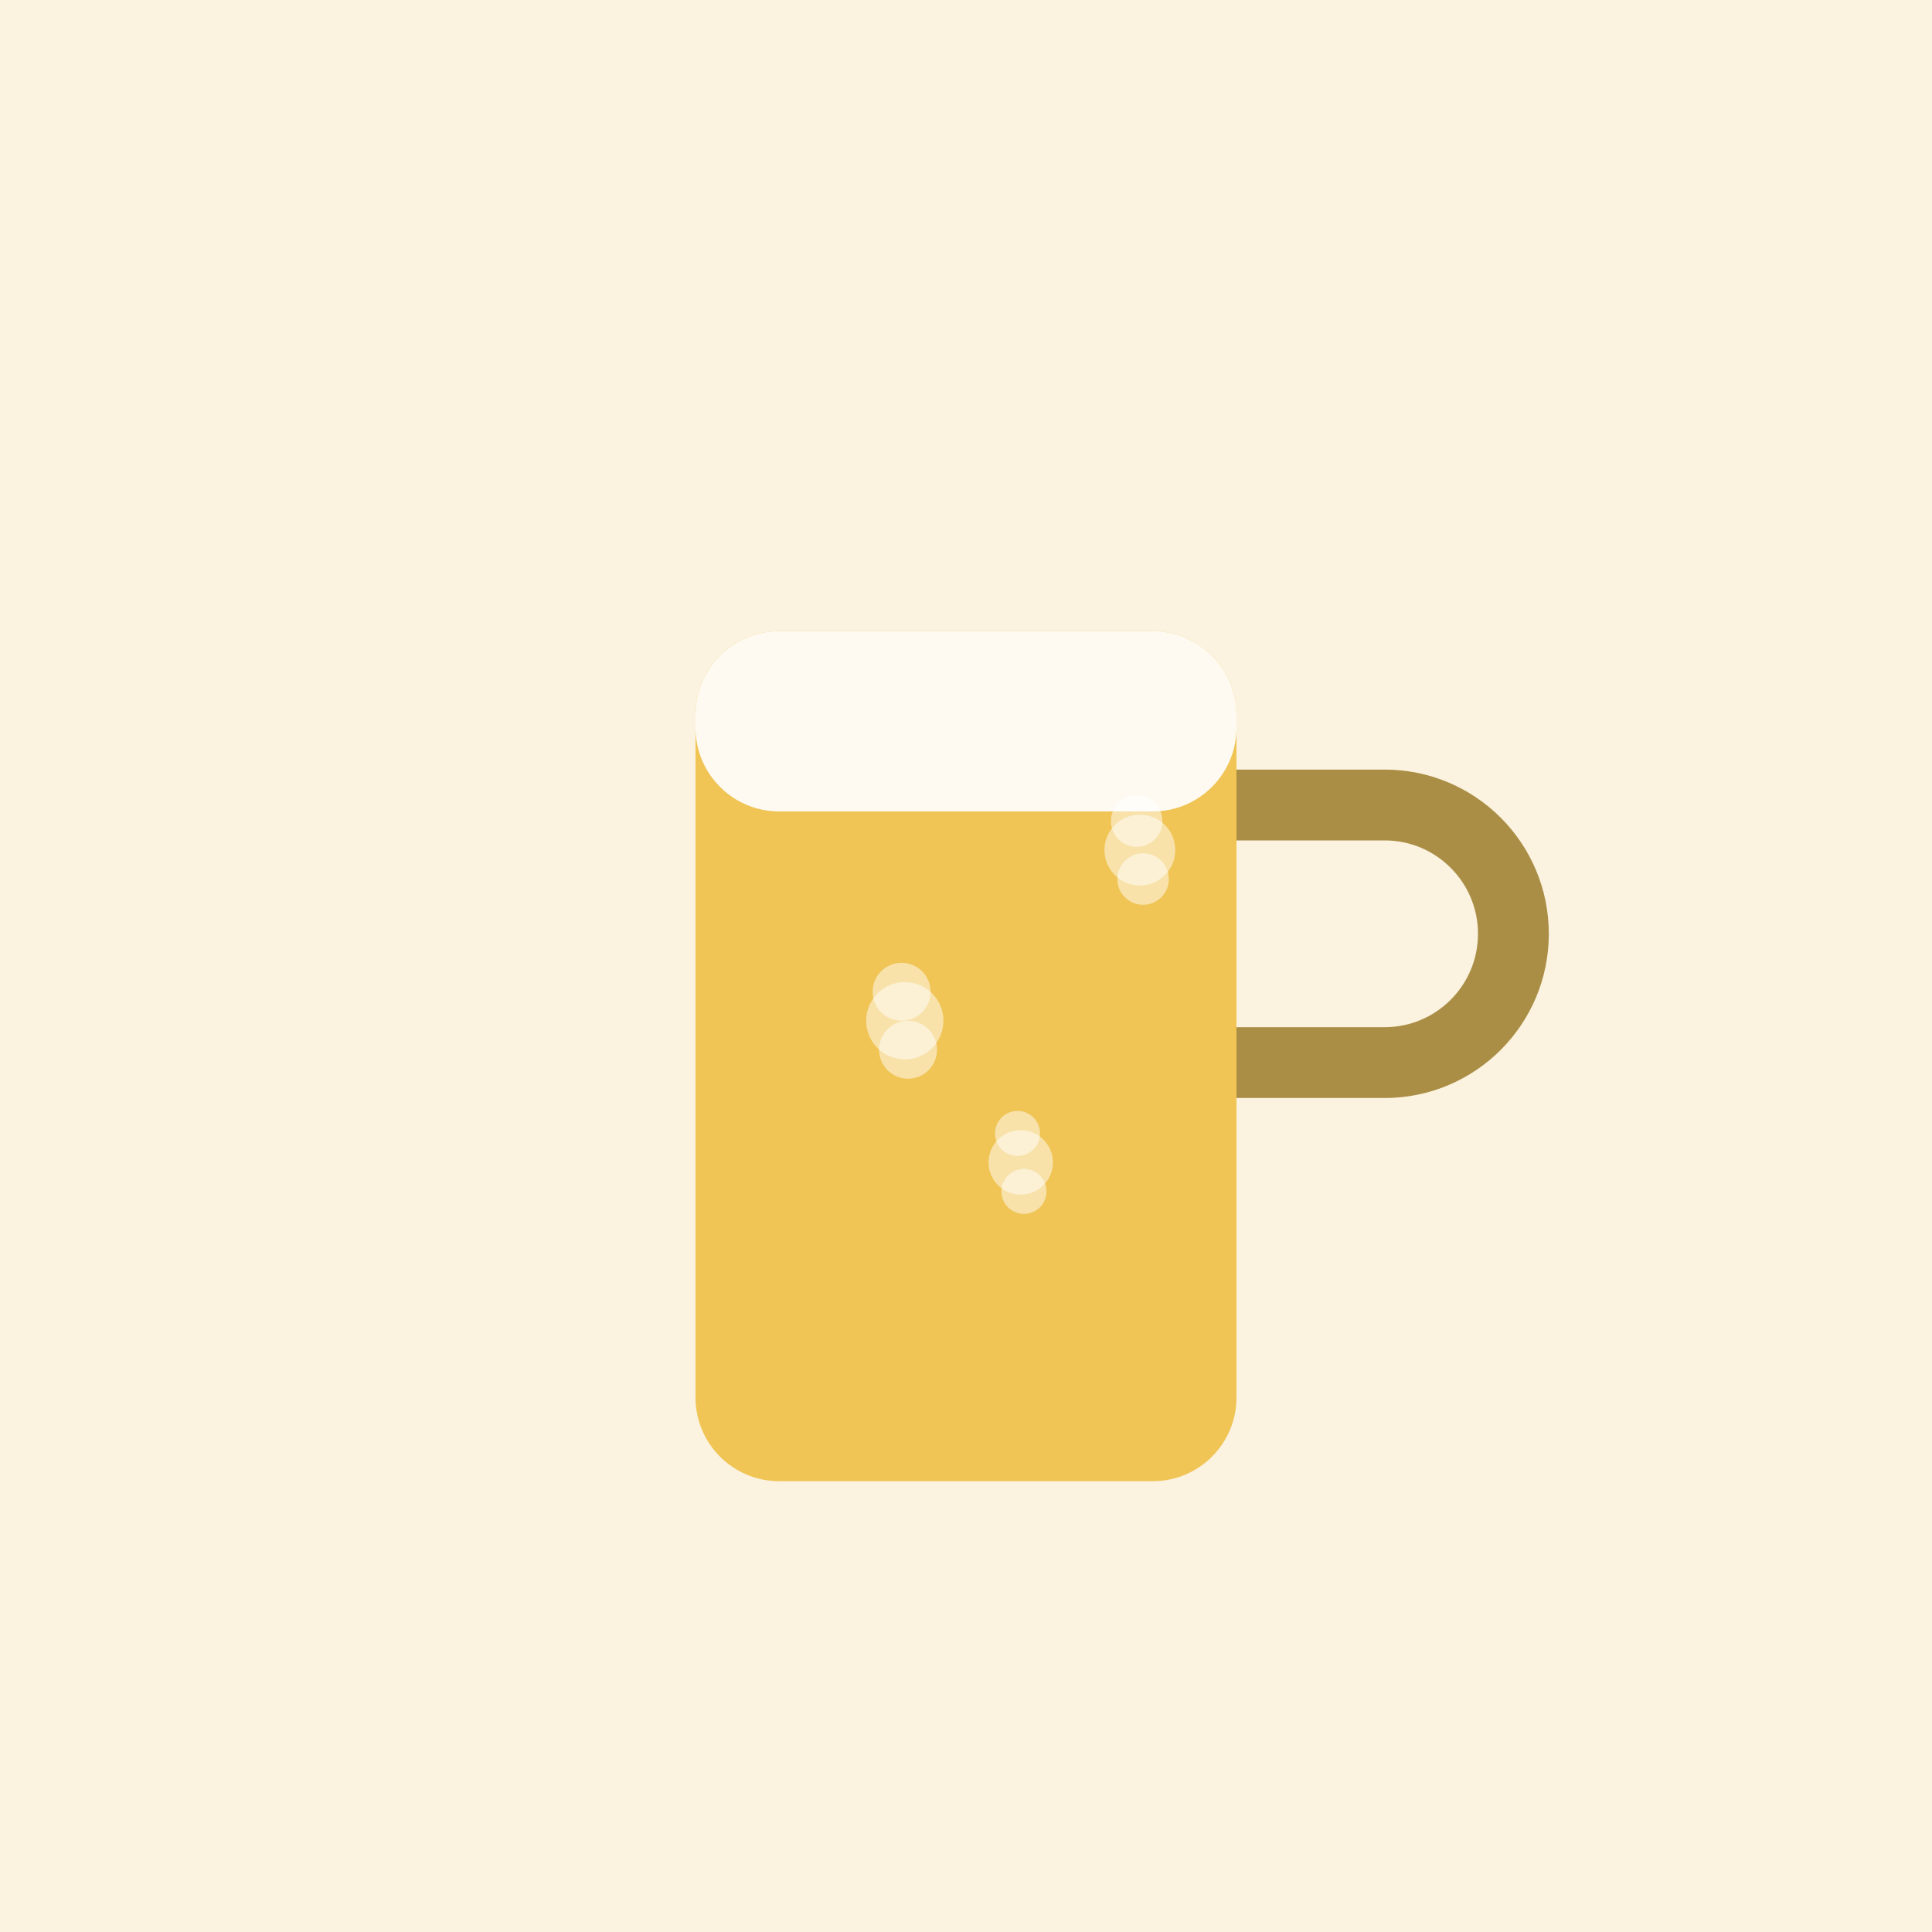
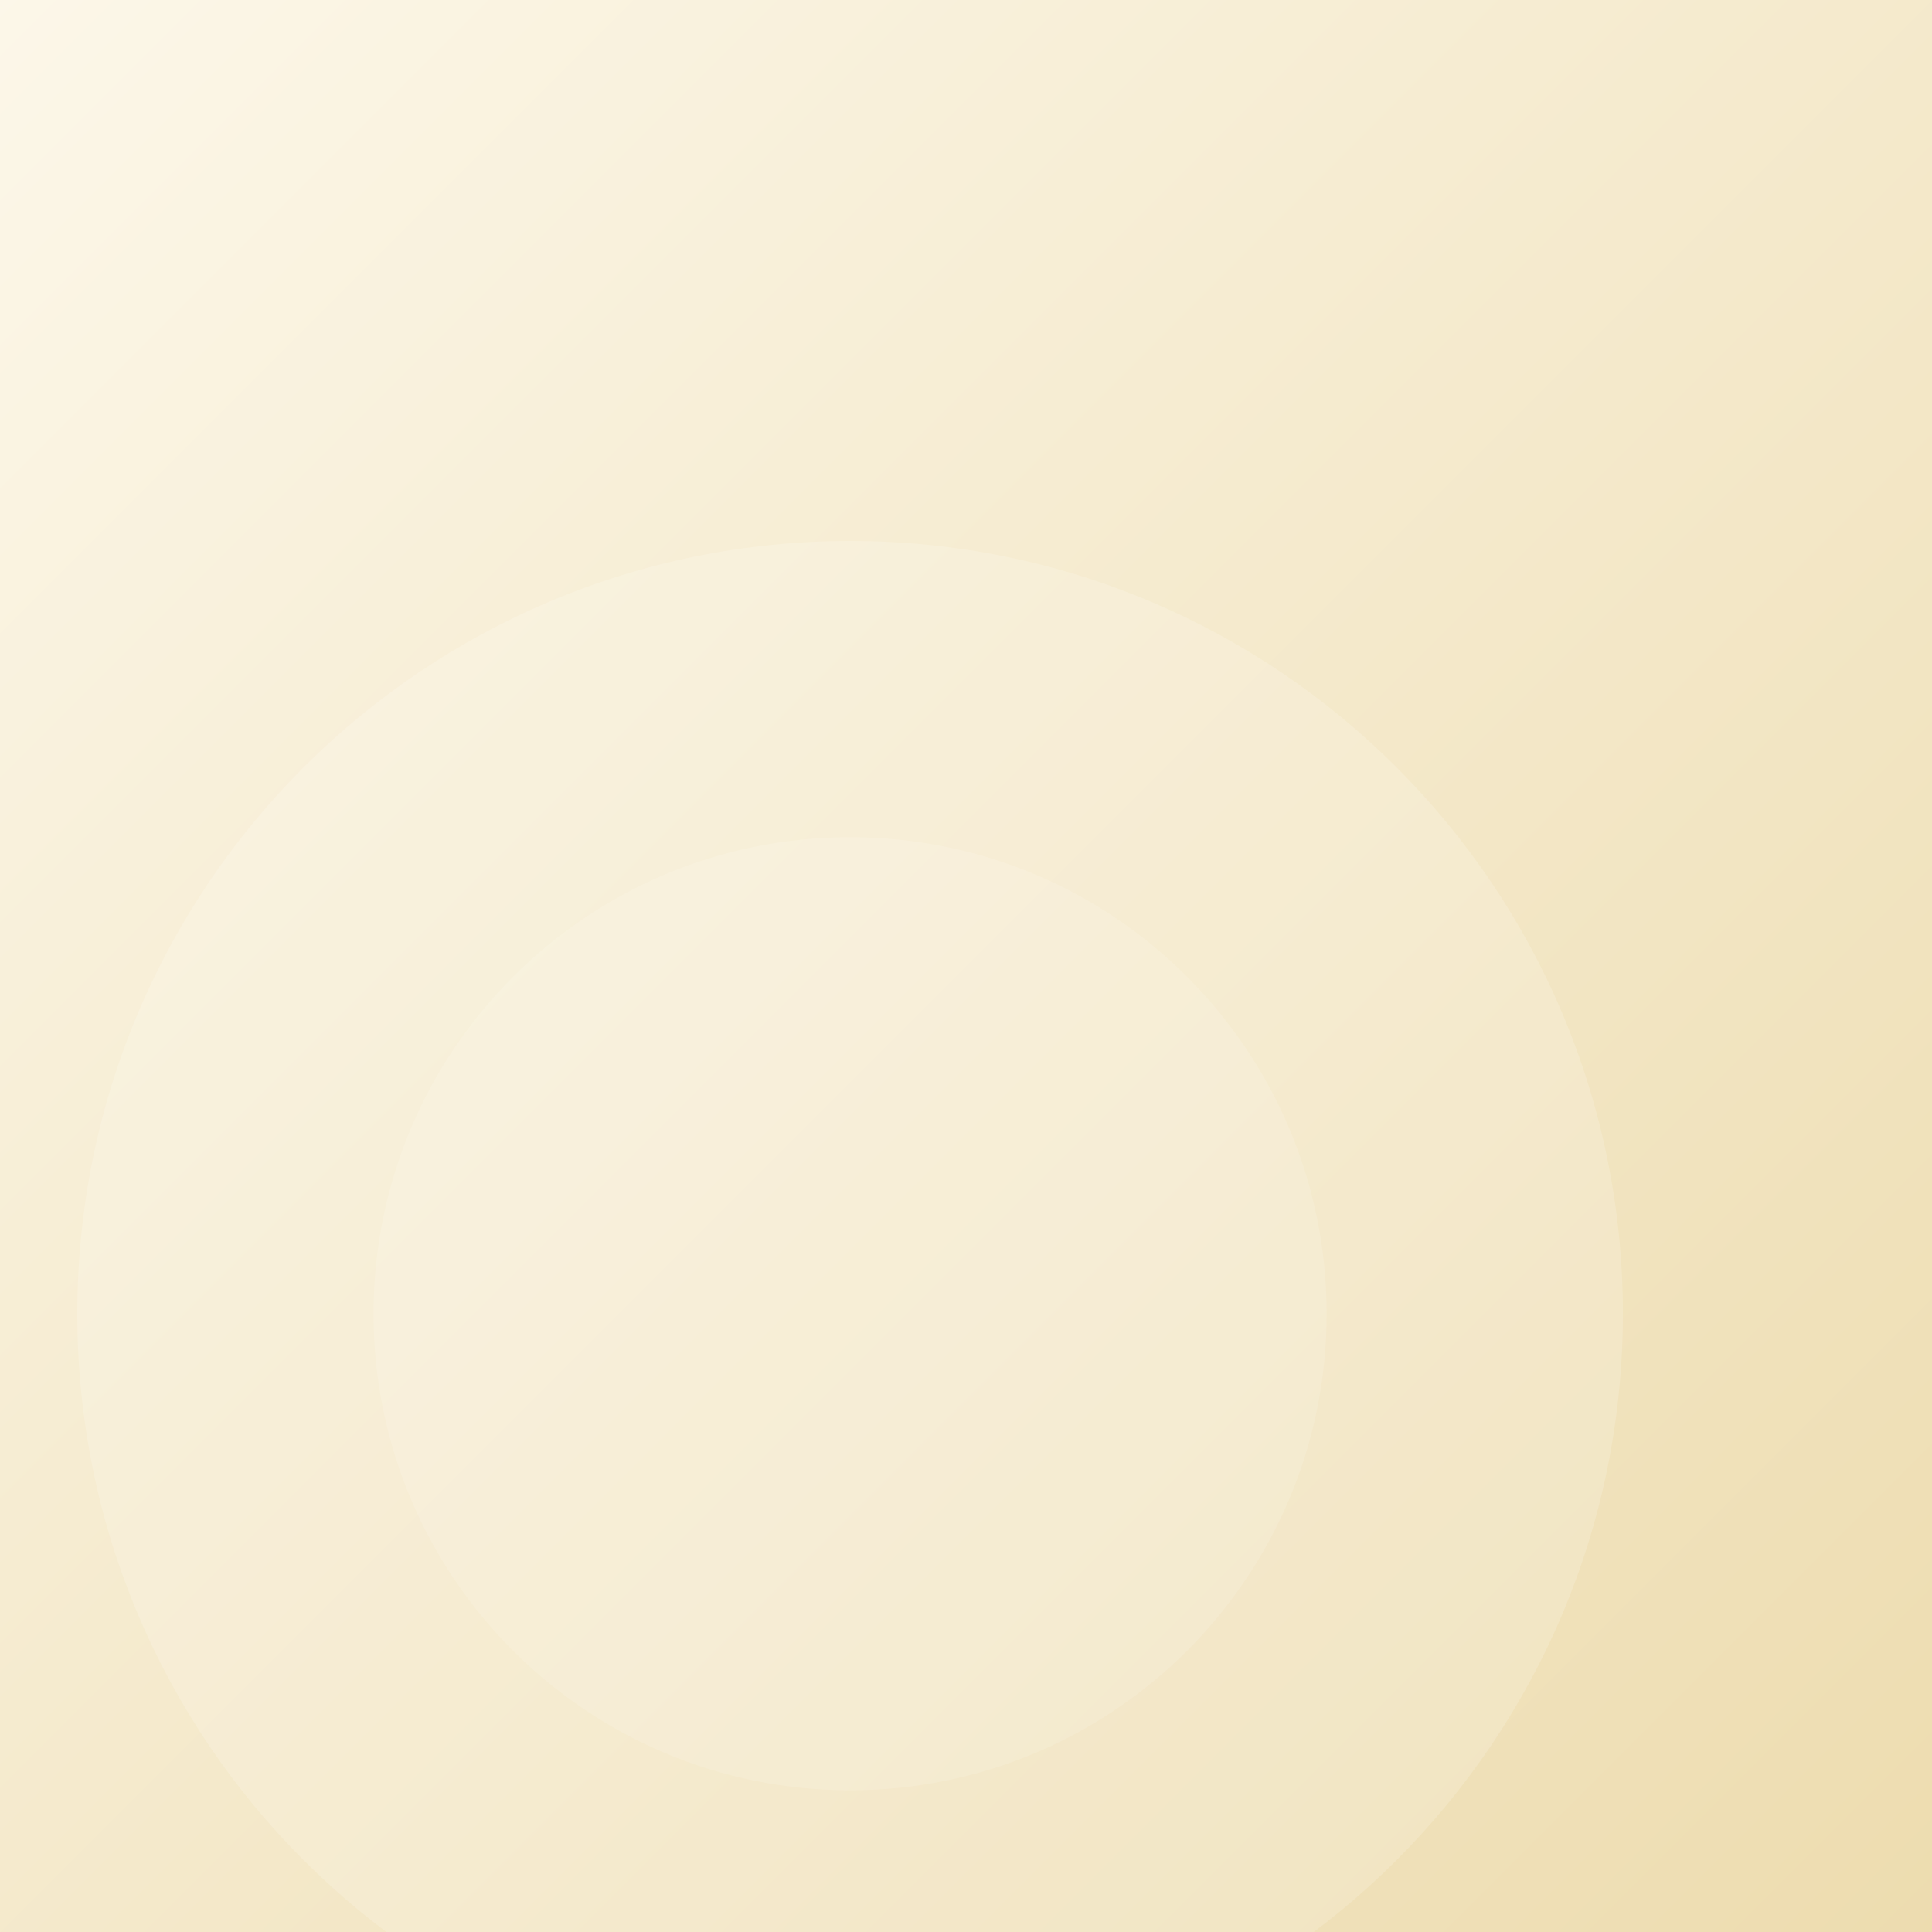
<svg xmlns="http://www.w3.org/2000/svg" viewBox="0 0 600 600" width="600" height="600">
-   <rect width="600" height="600" fill="#FBF3DF" />
-   <rect x="216" y="196" width="168" height="264" rx="26" fill="#F0C455" />
-   <rect x="216" y="196" width="168" height="56" rx="26" fill="#fff" opacity="0.92" />
-   <path d="M384 250 h46 a40 40 0 0 1 0 80 h-46" fill="none" stroke="#9E7C2C" stroke-width="22" opacity="0.85" />
-   <circle cx="316" cy="352" r="7" fill="#fff" opacity="0.5" />
-   <circle cx="353" cy="255" r="8" fill="#fff" opacity="0.5" />
-   <circle cx="280" cy="308" r="9" fill="#fff" opacity="0.5" />
-   <circle cx="317" cy="361" r="10" fill="#fff" opacity="0.5" />
-   <circle cx="354" cy="264" r="11" fill="#fff" opacity="0.5" />
-   <circle cx="281" cy="317" r="12" fill="#fff" opacity="0.5" />
-   <circle cx="318" cy="370" r="7" fill="#fff" opacity="0.5" />
-   <circle cx="355" cy="273" r="8" fill="#fff" opacity="0.5" />
-   <circle cx="282" cy="326" r="9" fill="#fff" opacity="0.5" />
+   <defs>
+     <linearGradient id="gpub5" x1="0" y1="0" x2="1" y2="1">
+       <stop offset="0" stop-color="#FCF7E9" />
+       <stop offset="1" stop-color="#EDDCAF" />
+     </linearGradient>
+   </defs>
+   <rect width="600" height="600" fill="url(#gpub5)" />
+   <circle cx="264" cy="408" r="240" fill="#fff" opacity="0.16" />
+   <circle cx="264" cy="408" r="148" fill="#fff" opacity="0.12" />
</svg>
